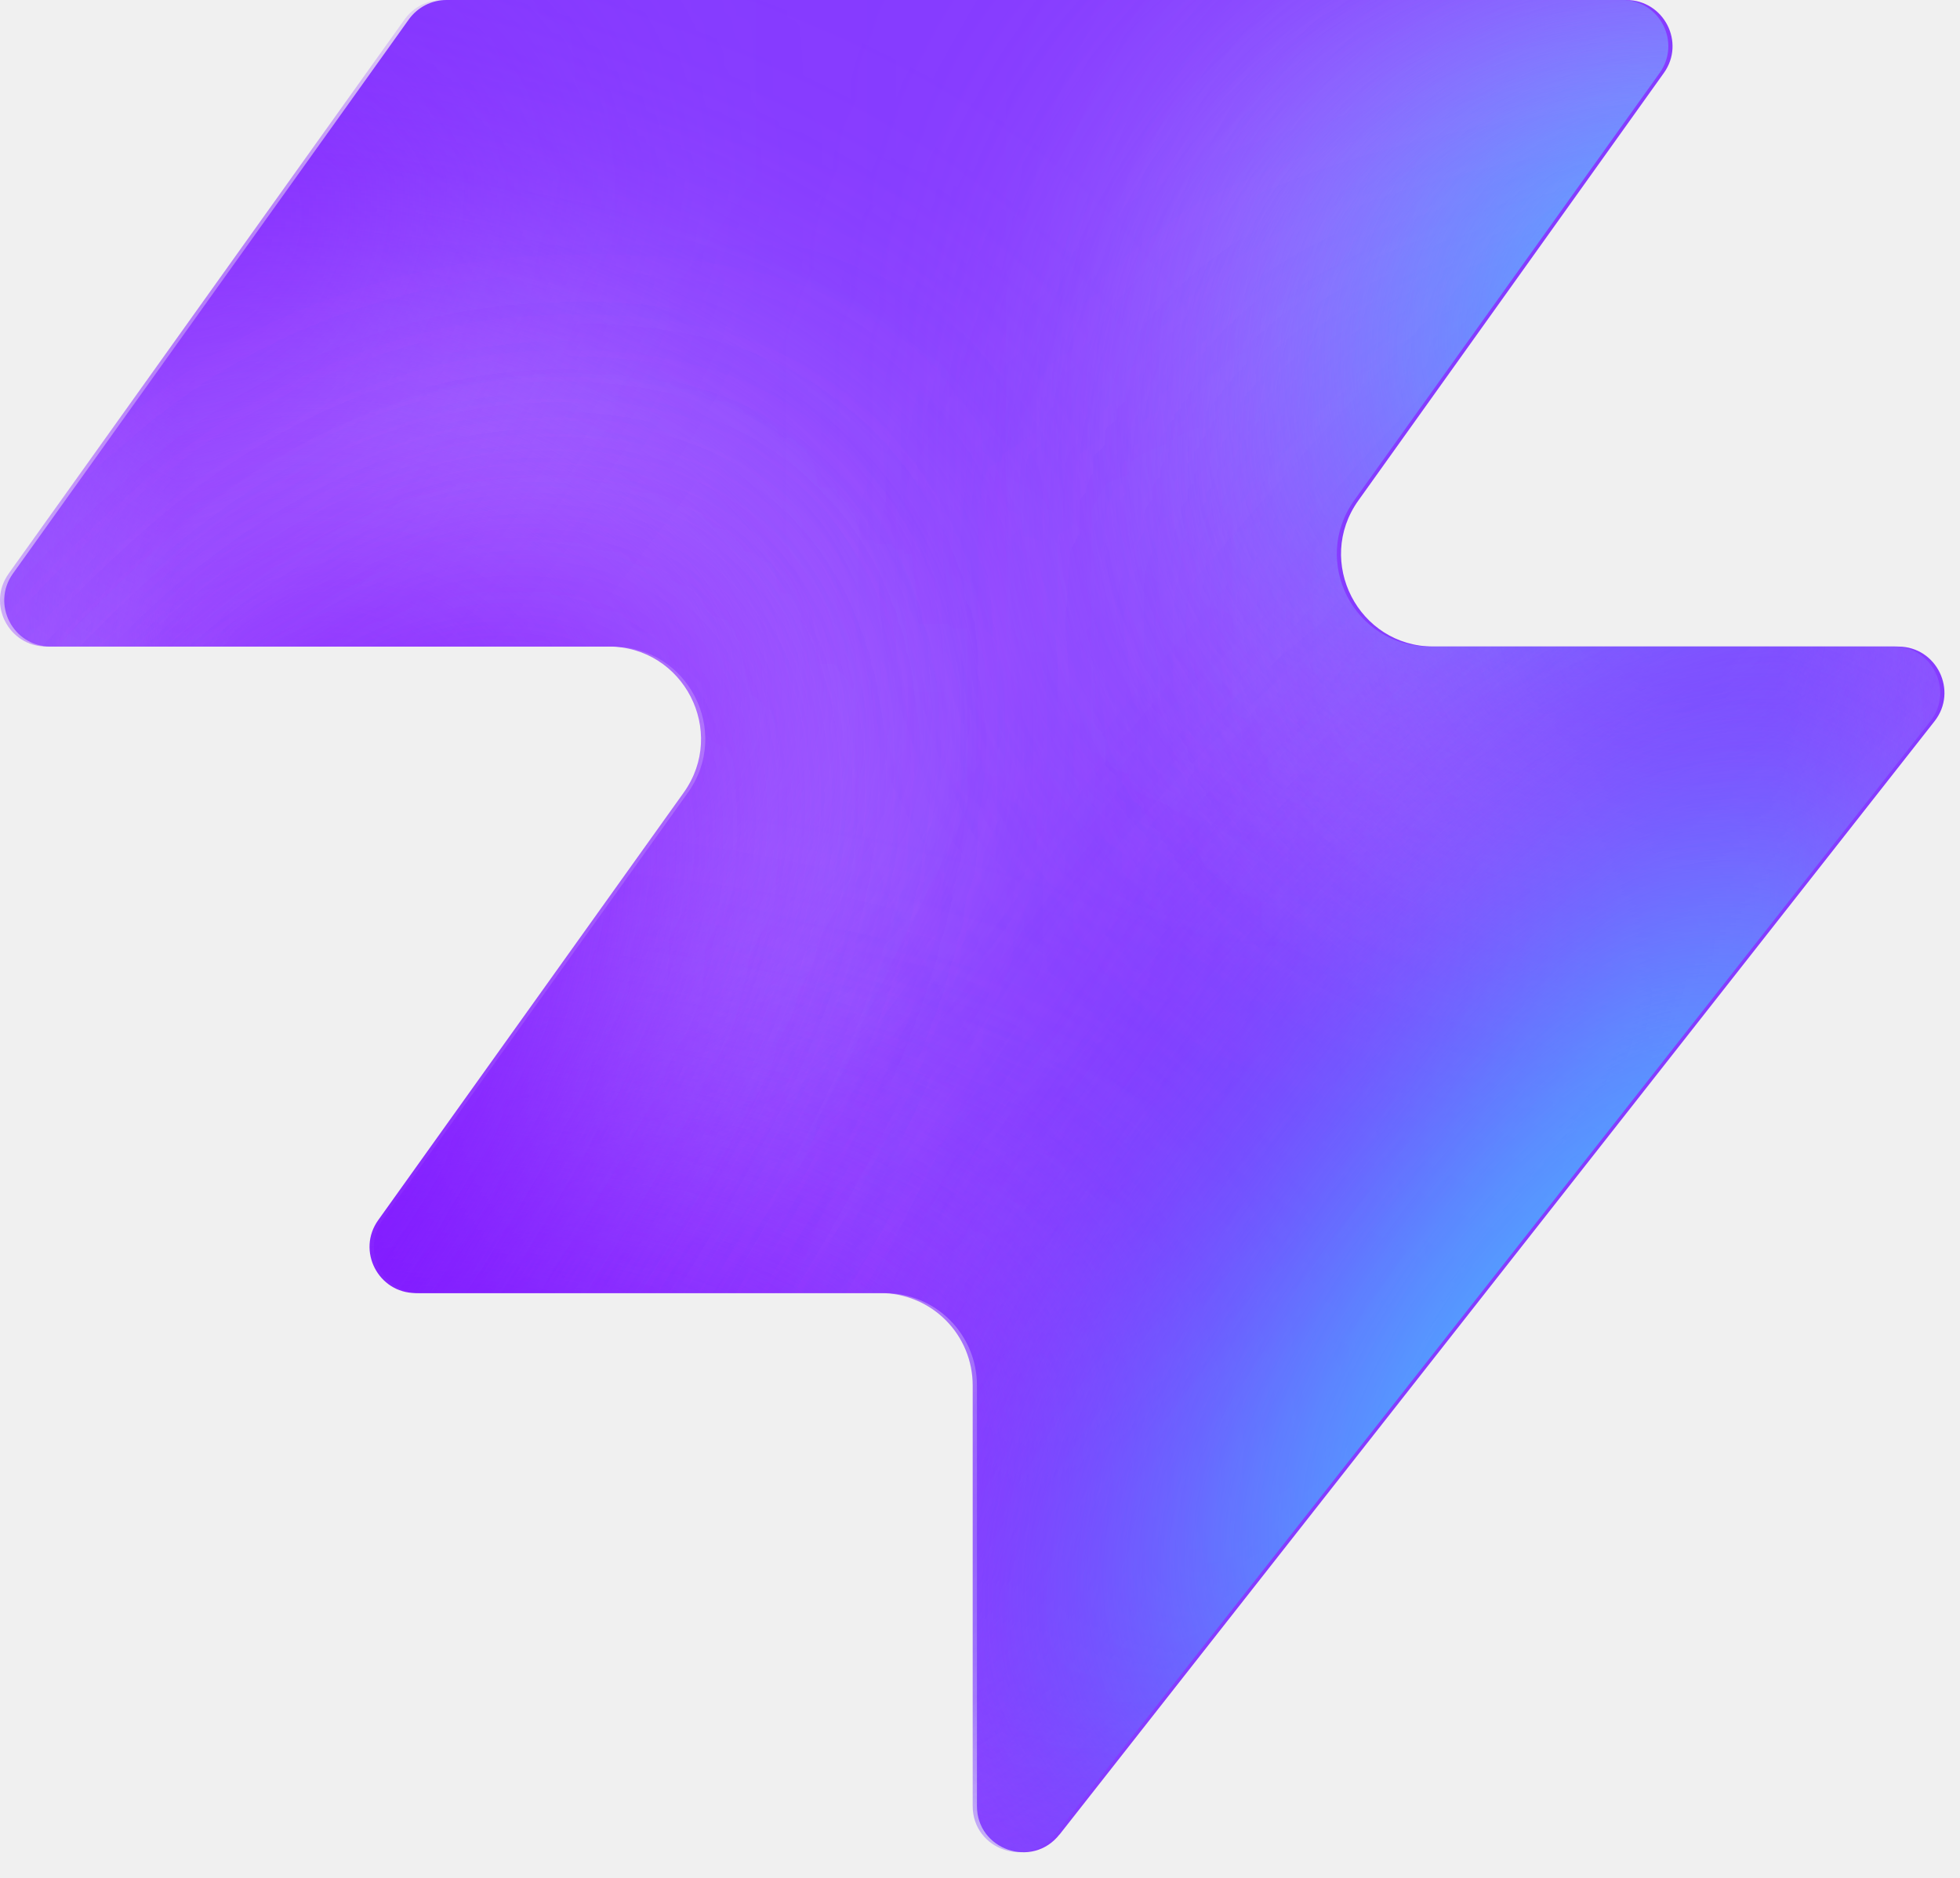
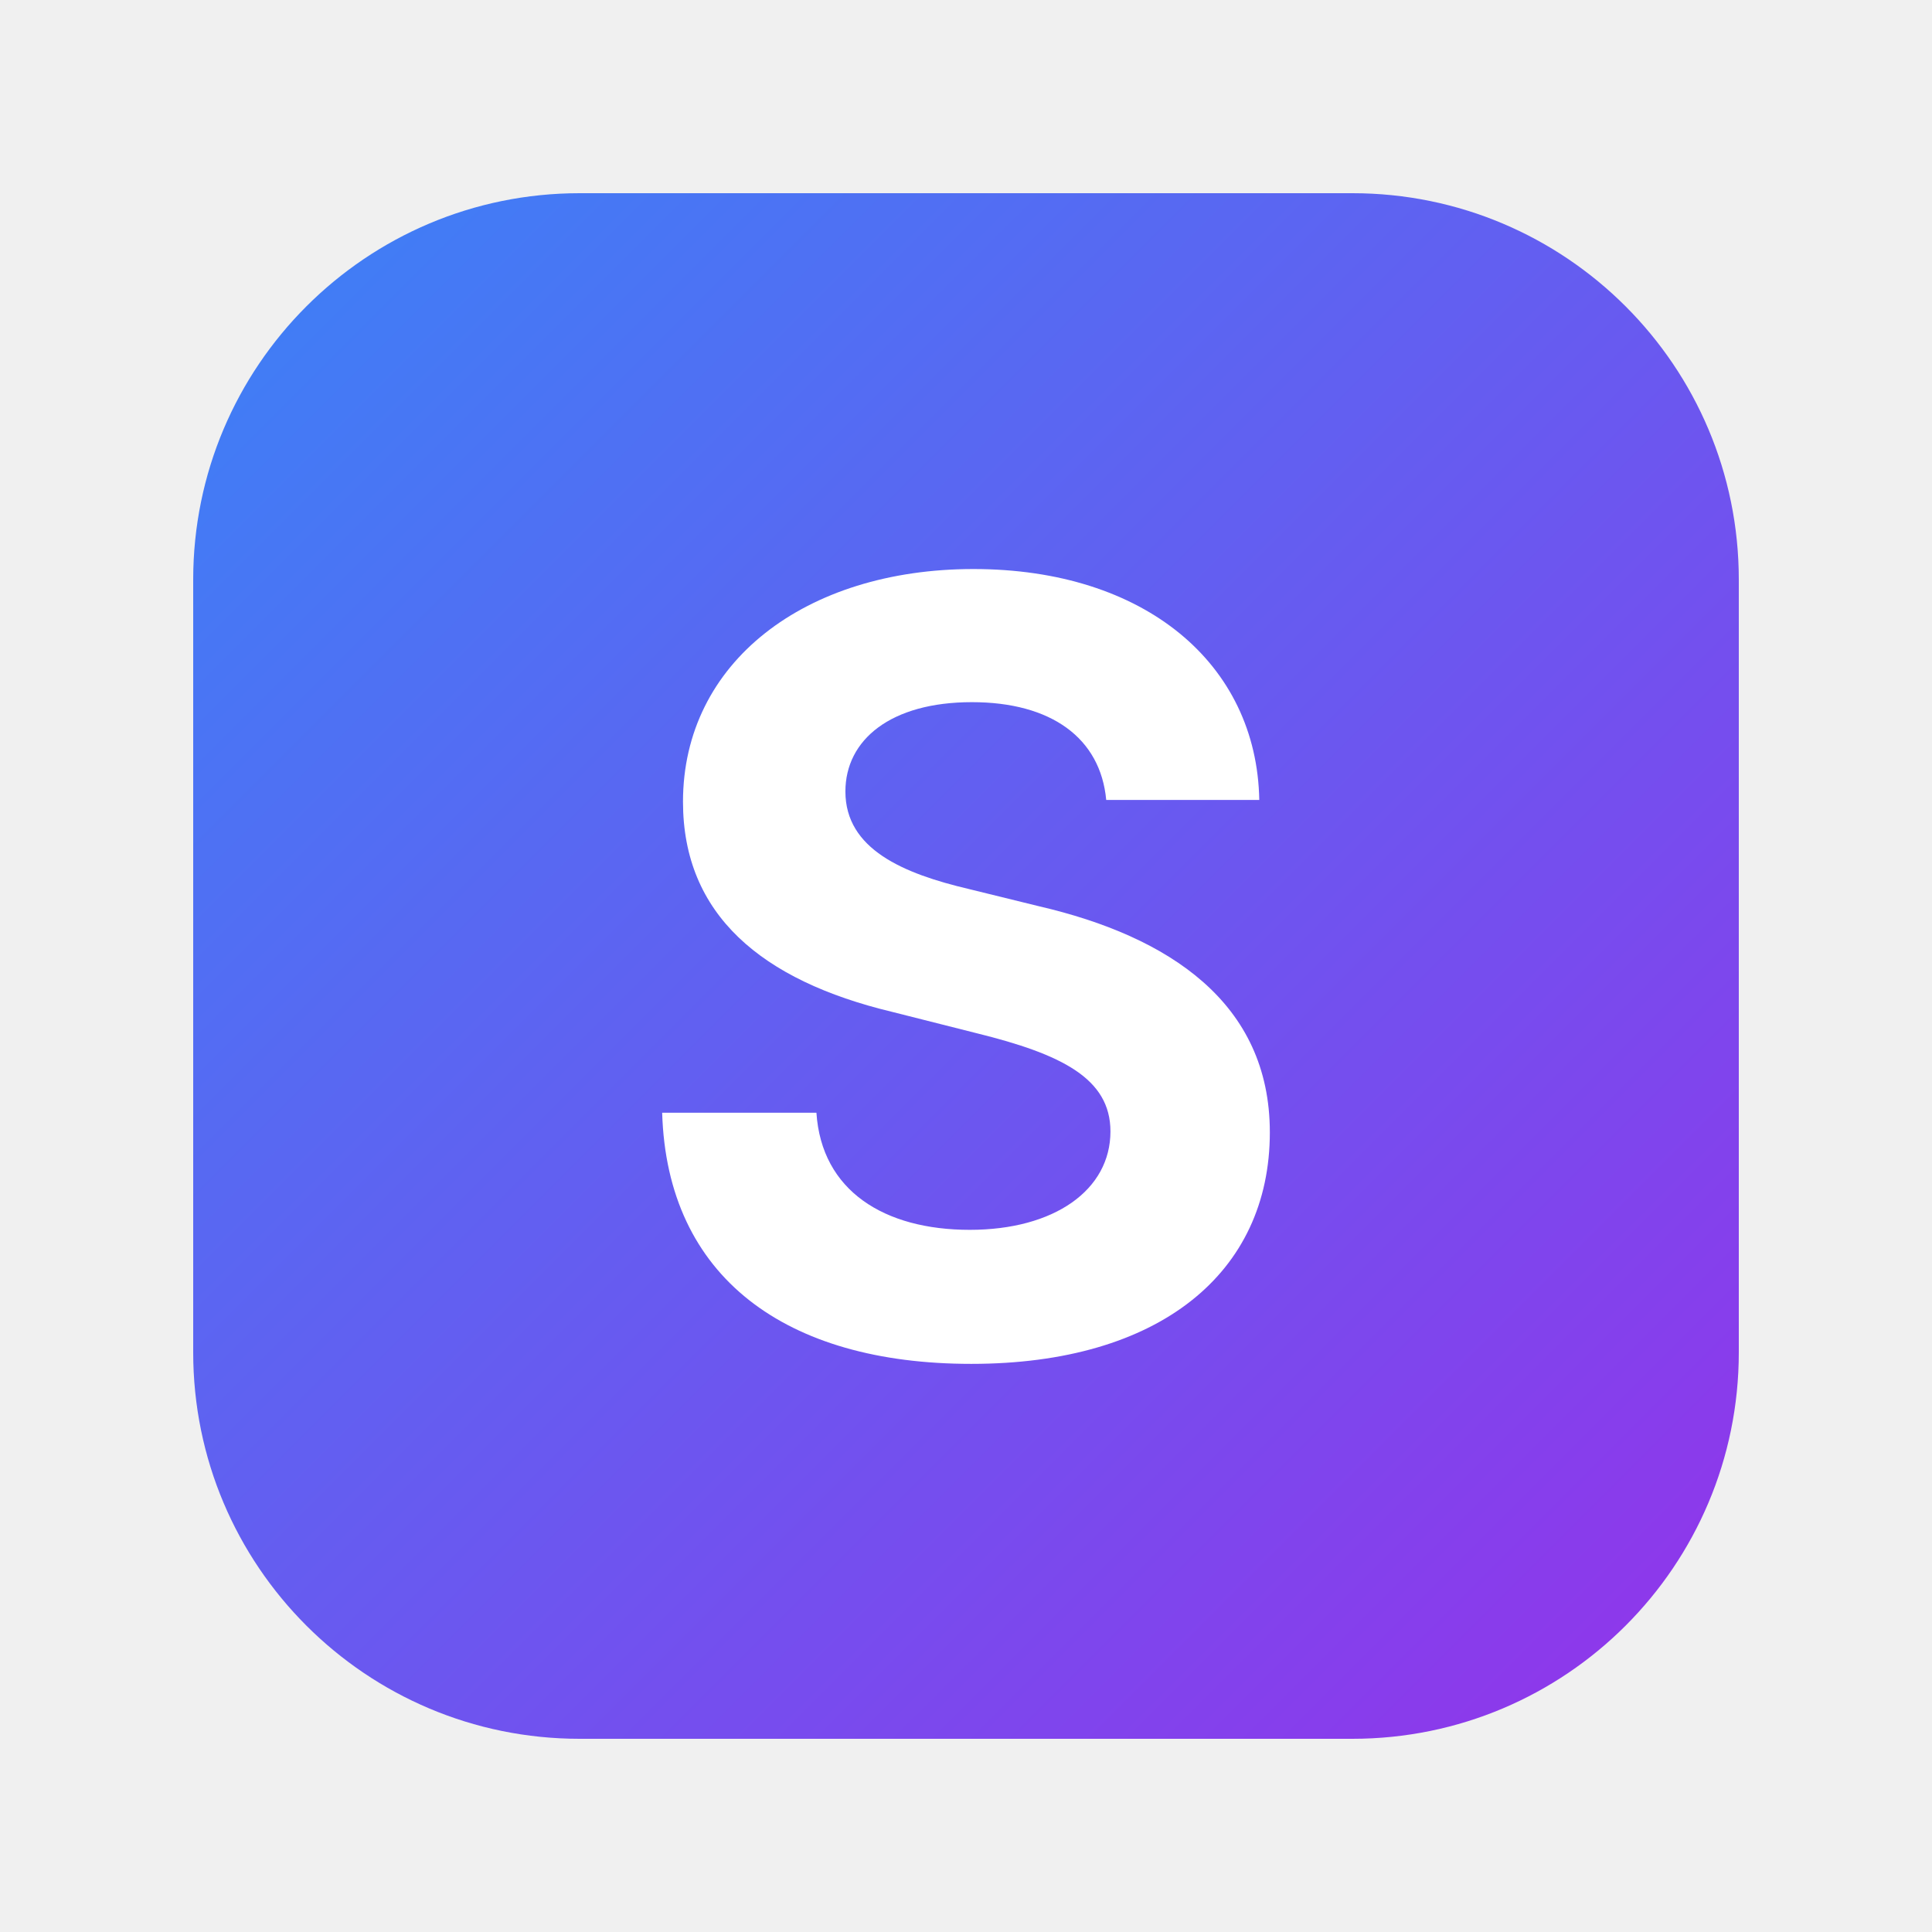
- <svg xmlns="http://www.w3.org/2000/svg" width="48" height="46" fill="none" viewBox="0 0 48 46">
-   <path fill="#863bff" d="M25.946 44.938c-.664.845-2.021.375-2.021-.698V33.937a2.26 2.26 0 0 0-2.262-2.262H10.287c-.92 0-1.456-1.04-.92-1.788l7.48-10.471c1.07-1.497 0-3.578-1.842-3.578H1.237c-.92 0-1.456-1.04-.92-1.788L10.013.474c.214-.297.556-.474.92-.474h28.894c.92 0 1.456 1.04.92 1.788l-7.48 10.471c-1.07 1.498 0 3.579 1.842 3.579h11.377c.943 0 1.473 1.088.89 1.83L25.947 44.94z" style="fill:#863bff;fill:color(display-p3 .525 .23 1);fill-opacity:1" />
-   <mask id="a" width="48" height="46" x="0" y="0" maskUnits="userSpaceOnUse" style="mask-type:alpha">
-     <path fill="#000" d="M25.842 44.938c-.664.844-2.021.375-2.021-.698V33.937a2.26 2.26 0 0 0-2.262-2.262H10.183c-.92 0-1.456-1.04-.92-1.788l7.48-10.471c1.07-1.498 0-3.579-1.842-3.579H1.133c-.92 0-1.456-1.04-.92-1.787L9.91.473c.214-.297.556-.474.92-.474h28.894c.92 0 1.456 1.04.92 1.788l-7.48 10.471c-1.07 1.498 0 3.578 1.842 3.578h11.377c.943 0 1.473 1.088.89 1.832L25.843 44.94z" style="fill:#000;fill-opacity:1" />
-   </mask>
-   <g mask="url(#a)">
-     <g filter="url(#b)">
-       <ellipse cx="5.508" cy="14.704" fill="#ede6ff" rx="5.508" ry="14.704" style="fill:#ede6ff;fill:color(display-p3 .927 .903 1);fill-opacity:1" transform="matrix(.00324 1 1 -.00324 -4.47 31.516)" />
-     </g>
-     <g filter="url(#c)">
-       <ellipse cx="10.399" cy="29.851" fill="#ede6ff" rx="10.399" ry="29.851" style="fill:#ede6ff;fill:color(display-p3 .927 .903 1);fill-opacity:1" transform="matrix(.00324 1 1 -.00324 -39.328 7.883)" />
-     </g>
-     <g filter="url(#d)">
-       <ellipse cx="5.508" cy="30.487" fill="#7e14ff" rx="5.508" ry="30.487" style="fill:#7e14ff;fill:color(display-p3 .492 .077 1);fill-opacity:1" transform="rotate(89.814 -25.913 -14.639)scale(1 -1)" />
-     </g>
-     <g filter="url(#e)">
-       <ellipse cx="5.508" cy="30.599" fill="#7e14ff" rx="5.508" ry="30.599" style="fill:#7e14ff;fill:color(display-p3 .492 .077 1);fill-opacity:1" transform="rotate(89.814 -32.644 -3.334)scale(1 -1)" />
-     </g>
-     <g filter="url(#f)">
-       <ellipse cx="5.508" cy="30.599" fill="#7e14ff" rx="5.508" ry="30.599" style="fill:#7e14ff;fill:color(display-p3 .492 .077 1);fill-opacity:1" transform="matrix(.00324 1 1 -.00324 -34.34 30.47)" />
-     </g>
-     <g filter="url(#g)">
-       <ellipse cx="14.072" cy="22.078" fill="#ede6ff" rx="14.072" ry="22.078" style="fill:#ede6ff;fill:color(display-p3 .927 .903 1);fill-opacity:1" transform="rotate(93.35 24.506 48.493)scale(-1 1)" />
-     </g>
-     <g filter="url(#h)">
-       <ellipse cx="3.47" cy="21.501" fill="#7e14ff" rx="3.47" ry="21.501" style="fill:#7e14ff;fill:color(display-p3 .492 .077 1);fill-opacity:1" transform="rotate(89.009 28.708 47.59)scale(-1 1)" />
-     </g>
-     <g filter="url(#i)">
-       <ellipse cx="3.47" cy="21.501" fill="#7e14ff" rx="3.47" ry="21.501" style="fill:#7e14ff;fill:color(display-p3 .492 .077 1);fill-opacity:1" transform="rotate(89.009 28.708 47.59)scale(-1 1)" />
-     </g>
-     <g filter="url(#j)">
-       <ellipse cx=".387" cy="8.972" fill="#7e14ff" rx="4.407" ry="29.108" style="fill:#7e14ff;fill:color(display-p3 .492 .077 1);fill-opacity:1" transform="rotate(39.51 .387 8.972)" />
-     </g>
-     <g filter="url(#k)">
-       <ellipse cx="47.523" cy="-6.092" fill="#7e14ff" rx="4.407" ry="29.108" style="fill:#7e14ff;fill:color(display-p3 .492 .077 1);fill-opacity:1" transform="rotate(37.892 47.523 -6.092)" />
-     </g>
-     <g filter="url(#l)">
-       <ellipse cx="41.412" cy="6.333" fill="#47bfff" rx="5.971" ry="9.665" style="fill:#47bfff;fill:color(display-p3 .28 .748 1);fill-opacity:1" transform="rotate(37.892 41.412 6.333)" />
-     </g>
-     <g filter="url(#m)">
-       <ellipse cx="-1.879" cy="38.332" fill="#7e14ff" rx="4.407" ry="29.108" style="fill:#7e14ff;fill:color(display-p3 .492 .077 1);fill-opacity:1" transform="rotate(37.892 -1.88 38.332)" />
-     </g>
-     <g filter="url(#n)">
-       <ellipse cx="-1.879" cy="38.332" fill="#7e14ff" rx="4.407" ry="29.108" style="fill:#7e14ff;fill:color(display-p3 .492 .077 1);fill-opacity:1" transform="rotate(37.892 -1.88 38.332)" />
-     </g>
-     <g filter="url(#o)">
-       <ellipse cx="35.651" cy="29.907" fill="#7e14ff" rx="4.407" ry="29.108" style="fill:#7e14ff;fill:color(display-p3 .492 .077 1);fill-opacity:1" transform="rotate(37.892 35.651 29.907)" />
-     </g>
-     <g filter="url(#p)">
-       <ellipse cx="38.418" cy="32.4" fill="#47bfff" rx="5.971" ry="15.297" style="fill:#47bfff;fill:color(display-p3 .28 .748 1);fill-opacity:1" transform="rotate(37.892 38.418 32.4)" />
-     </g>
-   </g>
+ <svg xmlns="http://www.w3.org/2000/svg" viewBox="0 0 100 100">
  <defs>
-     <filter id="b" width="60.045" height="41.654" x="-19.77" y="16.149" color-interpolation-filters="sRGB" filterUnits="userSpaceOnUse">
-       <feFlood flood-opacity="0" result="BackgroundImageFix" />
-       <feBlend in="SourceGraphic" in2="BackgroundImageFix" result="shape" />
-       <feGaussianBlur result="effect1_foregroundBlur_2002_17158" stdDeviation="7.659" />
-     </filter>
-     <filter id="c" width="90.34" height="51.437" x="-54.613" y="-7.533" color-interpolation-filters="sRGB" filterUnits="userSpaceOnUse">
-       <feFlood flood-opacity="0" result="BackgroundImageFix" />
-       <feBlend in="SourceGraphic" in2="BackgroundImageFix" result="shape" />
-       <feGaussianBlur result="effect1_foregroundBlur_2002_17158" stdDeviation="7.659" />
-     </filter>
-     <filter id="d" width="79.355" height="29.4" x="-49.64" y="2.03" color-interpolation-filters="sRGB" filterUnits="userSpaceOnUse">
-       <feFlood flood-opacity="0" result="BackgroundImageFix" />
-       <feBlend in="SourceGraphic" in2="BackgroundImageFix" result="shape" />
-       <feGaussianBlur result="effect1_foregroundBlur_2002_17158" stdDeviation="4.596" />
-     </filter>
-     <filter id="e" width="79.579" height="29.4" x="-45.045" y="20.029" color-interpolation-filters="sRGB" filterUnits="userSpaceOnUse">
-       <feFlood flood-opacity="0" result="BackgroundImageFix" />
-       <feBlend in="SourceGraphic" in2="BackgroundImageFix" result="shape" />
-       <feGaussianBlur result="effect1_foregroundBlur_2002_17158" stdDeviation="4.596" />
-     </filter>
-     <filter id="f" width="79.579" height="29.4" x="-43.513" y="21.178" color-interpolation-filters="sRGB" filterUnits="userSpaceOnUse">
-       <feFlood flood-opacity="0" result="BackgroundImageFix" />
-       <feBlend in="SourceGraphic" in2="BackgroundImageFix" result="shape" />
-       <feGaussianBlur result="effect1_foregroundBlur_2002_17158" stdDeviation="4.596" />
-     </filter>
-     <filter id="g" width="74.749" height="58.852" x="15.756" y="-17.901" color-interpolation-filters="sRGB" filterUnits="userSpaceOnUse">
-       <feFlood flood-opacity="0" result="BackgroundImageFix" />
-       <feBlend in="SourceGraphic" in2="BackgroundImageFix" result="shape" />
-       <feGaussianBlur result="effect1_foregroundBlur_2002_17158" stdDeviation="7.659" />
-     </filter>
-     <filter id="h" width="61.377" height="25.362" x="23.548" y="2.284" color-interpolation-filters="sRGB" filterUnits="userSpaceOnUse">
-       <feFlood flood-opacity="0" result="BackgroundImageFix" />
-       <feBlend in="SourceGraphic" in2="BackgroundImageFix" result="shape" />
-       <feGaussianBlur result="effect1_foregroundBlur_2002_17158" stdDeviation="4.596" />
-     </filter>
-     <filter id="i" width="61.377" height="25.362" x="23.548" y="2.284" color-interpolation-filters="sRGB" filterUnits="userSpaceOnUse">
-       <feFlood flood-opacity="0" result="BackgroundImageFix" />
-       <feBlend in="SourceGraphic" in2="BackgroundImageFix" result="shape" />
-       <feGaussianBlur result="effect1_foregroundBlur_2002_17158" stdDeviation="4.596" />
-     </filter>
-     <filter id="j" width="56.045" height="63.649" x="-27.636" y="-22.853" color-interpolation-filters="sRGB" filterUnits="userSpaceOnUse">
-       <feFlood flood-opacity="0" result="BackgroundImageFix" />
-       <feBlend in="SourceGraphic" in2="BackgroundImageFix" result="shape" />
-       <feGaussianBlur result="effect1_foregroundBlur_2002_17158" stdDeviation="4.596" />
-     </filter>
-     <filter id="k" width="54.814" height="64.646" x="20.116" y="-38.415" color-interpolation-filters="sRGB" filterUnits="userSpaceOnUse">
-       <feFlood flood-opacity="0" result="BackgroundImageFix" />
-       <feBlend in="SourceGraphic" in2="BackgroundImageFix" result="shape" />
-       <feGaussianBlur result="effect1_foregroundBlur_2002_17158" stdDeviation="4.596" />
-     </filter>
-     <filter id="l" width="33.541" height="35.313" x="24.641" y="-11.323" color-interpolation-filters="sRGB" filterUnits="userSpaceOnUse">
-       <feFlood flood-opacity="0" result="BackgroundImageFix" />
-       <feBlend in="SourceGraphic" in2="BackgroundImageFix" result="shape" />
-       <feGaussianBlur result="effect1_foregroundBlur_2002_17158" stdDeviation="4.596" />
-     </filter>
-     <filter id="m" width="54.814" height="64.646" x="-29.286" y="6.009" color-interpolation-filters="sRGB" filterUnits="userSpaceOnUse">
-       <feFlood flood-opacity="0" result="BackgroundImageFix" />
-       <feBlend in="SourceGraphic" in2="BackgroundImageFix" result="shape" />
-       <feGaussianBlur result="effect1_foregroundBlur_2002_17158" stdDeviation="4.596" />
-     </filter>
-     <filter id="n" width="54.814" height="64.646" x="-29.286" y="6.009" color-interpolation-filters="sRGB" filterUnits="userSpaceOnUse">
-       <feFlood flood-opacity="0" result="BackgroundImageFix" />
-       <feBlend in="SourceGraphic" in2="BackgroundImageFix" result="shape" />
-       <feGaussianBlur result="effect1_foregroundBlur_2002_17158" stdDeviation="4.596" />
-     </filter>
-     <filter id="o" width="54.814" height="64.646" x="8.244" y="-2.416" color-interpolation-filters="sRGB" filterUnits="userSpaceOnUse">
-       <feFlood flood-opacity="0" result="BackgroundImageFix" />
-       <feBlend in="SourceGraphic" in2="BackgroundImageFix" result="shape" />
-       <feGaussianBlur result="effect1_foregroundBlur_2002_17158" stdDeviation="4.596" />
-     </filter>
-     <filter id="p" width="39.409" height="43.623" x="18.713" y="10.588" color-interpolation-filters="sRGB" filterUnits="userSpaceOnUse">
-       <feFlood flood-opacity="0" result="BackgroundImageFix" />
-       <feBlend in="SourceGraphic" in2="BackgroundImageFix" result="shape" />
-       <feGaussianBlur result="effect1_foregroundBlur_2002_17158" stdDeviation="4.596" />
-     </filter>
+     <linearGradient id="grad" x1="0%" y1="0%" x2="100%" y2="100%">
+       <stop offset="0%" stop-color="#3b82f6" />
+       <stop offset="100%" stop-color="#9333ea" />
+     </linearGradient>
  </defs>
+   <rect x="10" y="10" width="80" height="80" rx="20" fill="url(#grad)" />
+   <text x="50" y="70" font-family="system-ui, -apple-system, sans-serif" font-size="55" font-weight="bold" fill="white" text-anchor="middle">S</text>
</svg>
